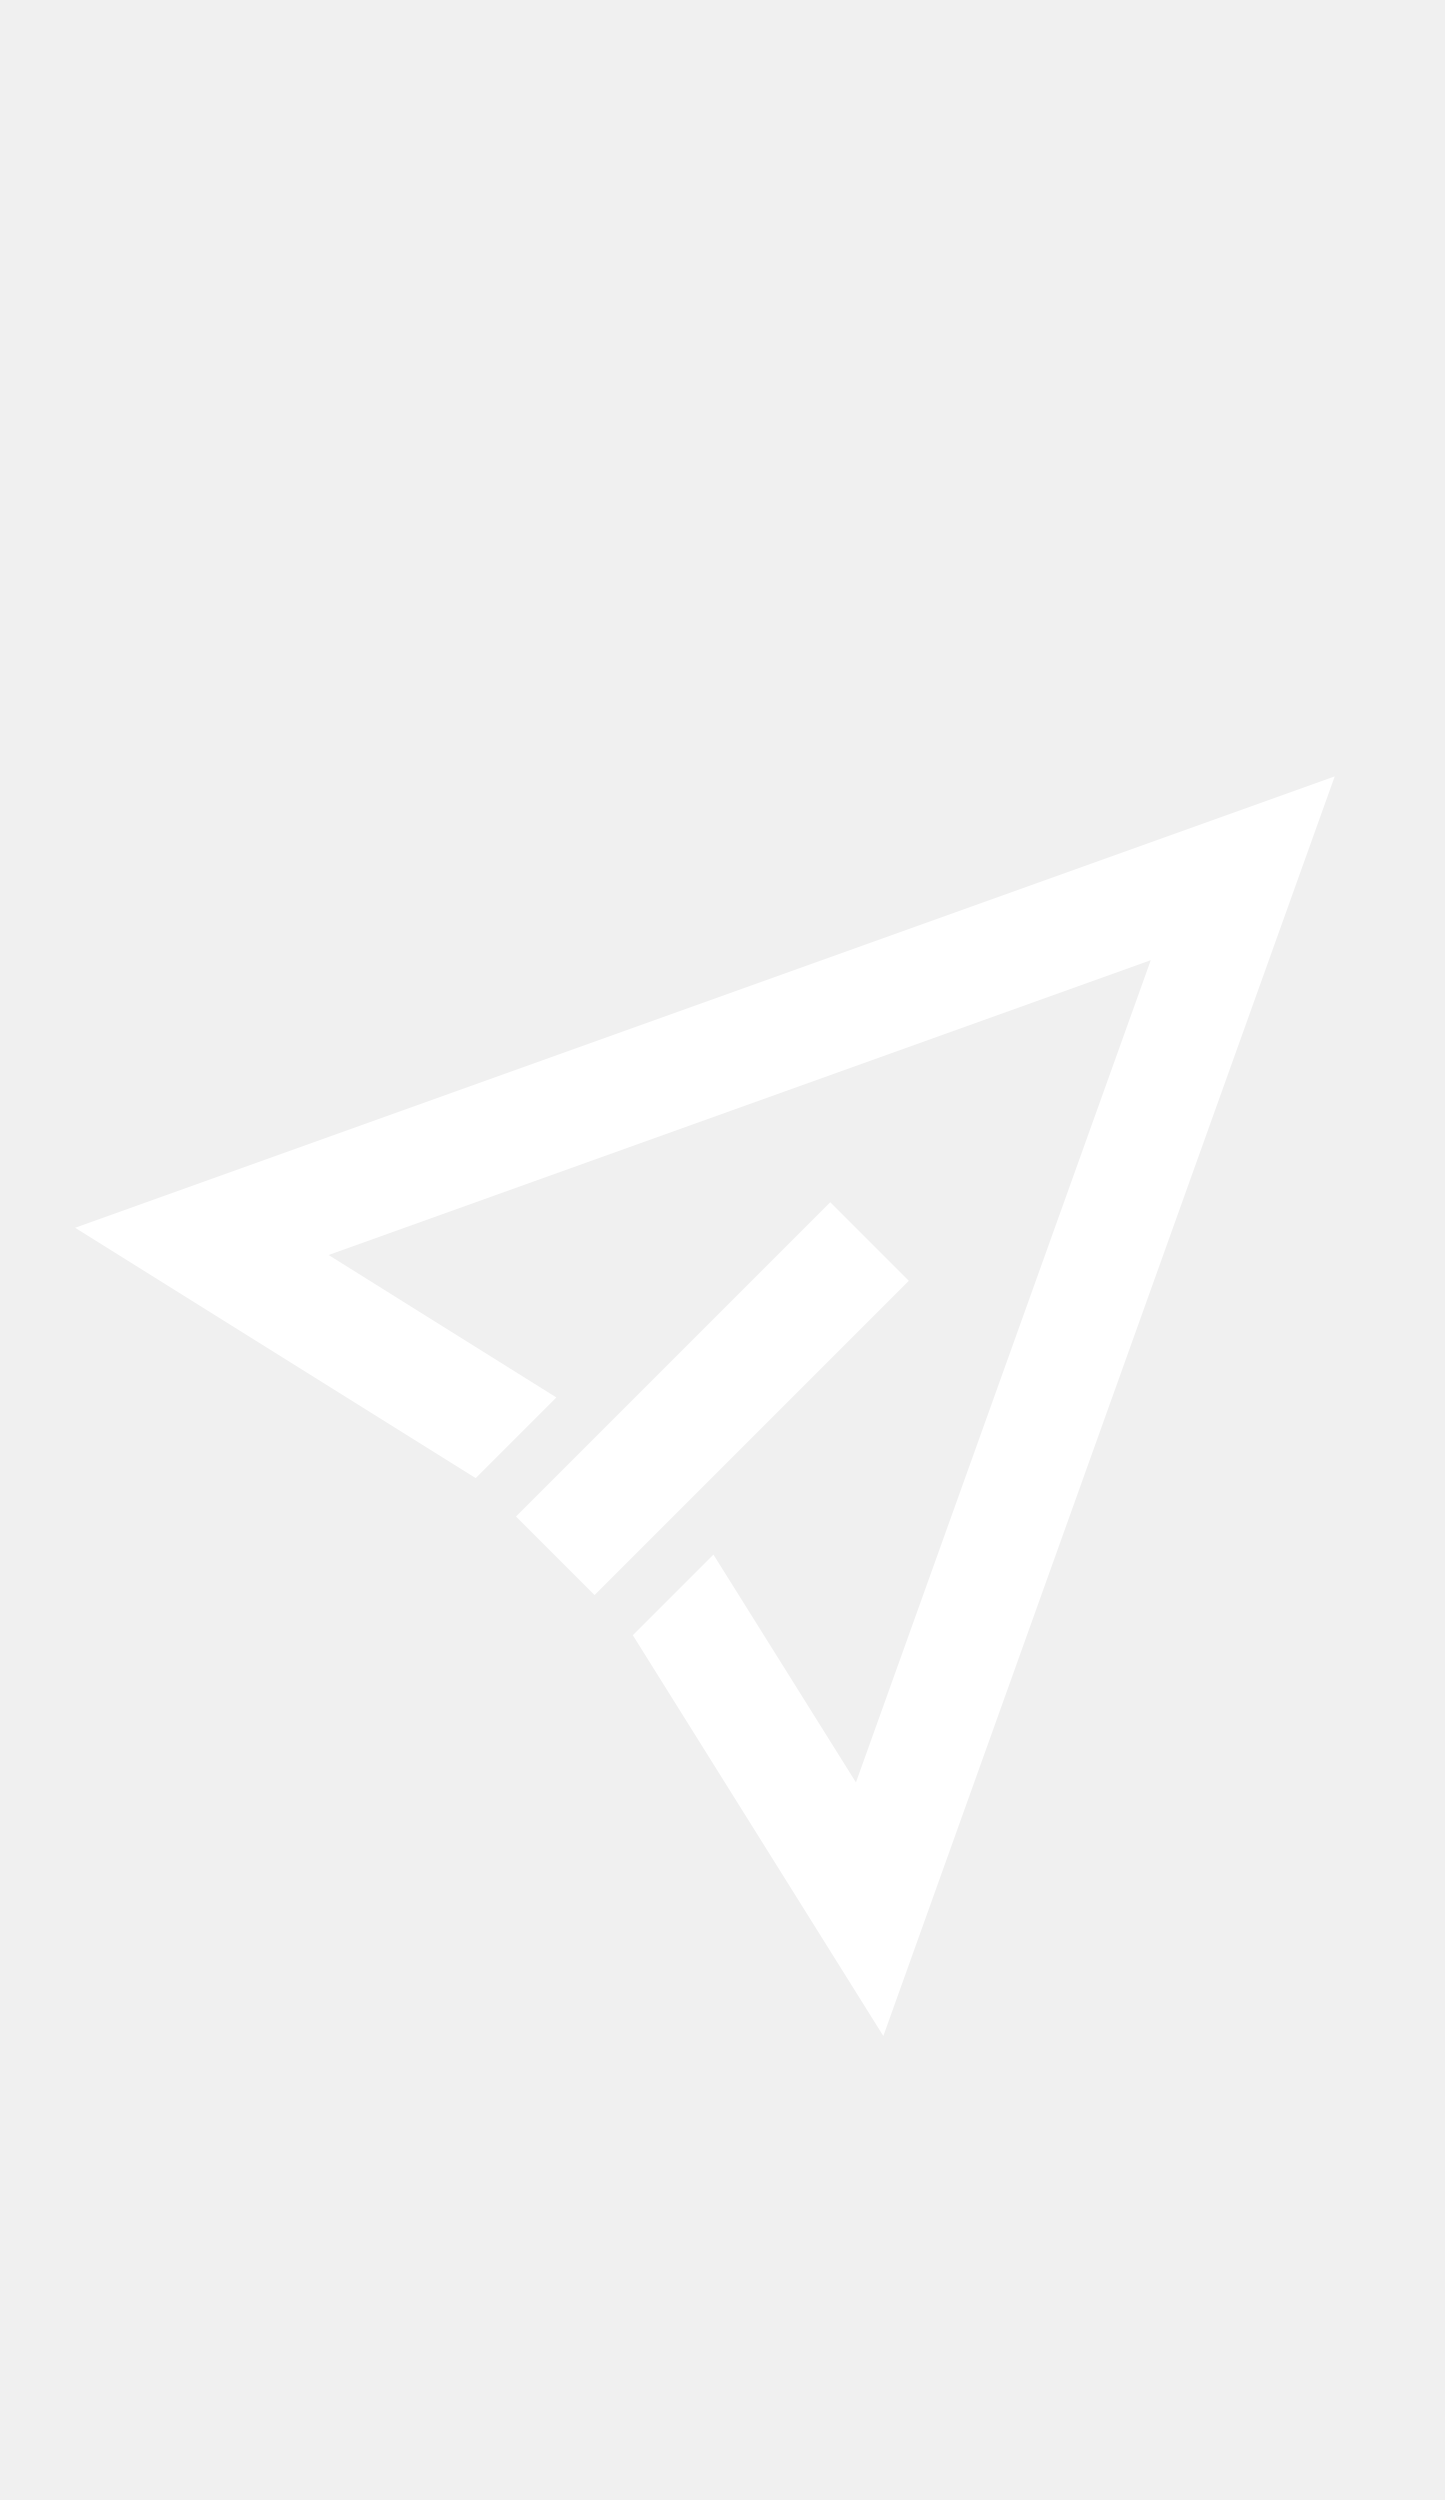
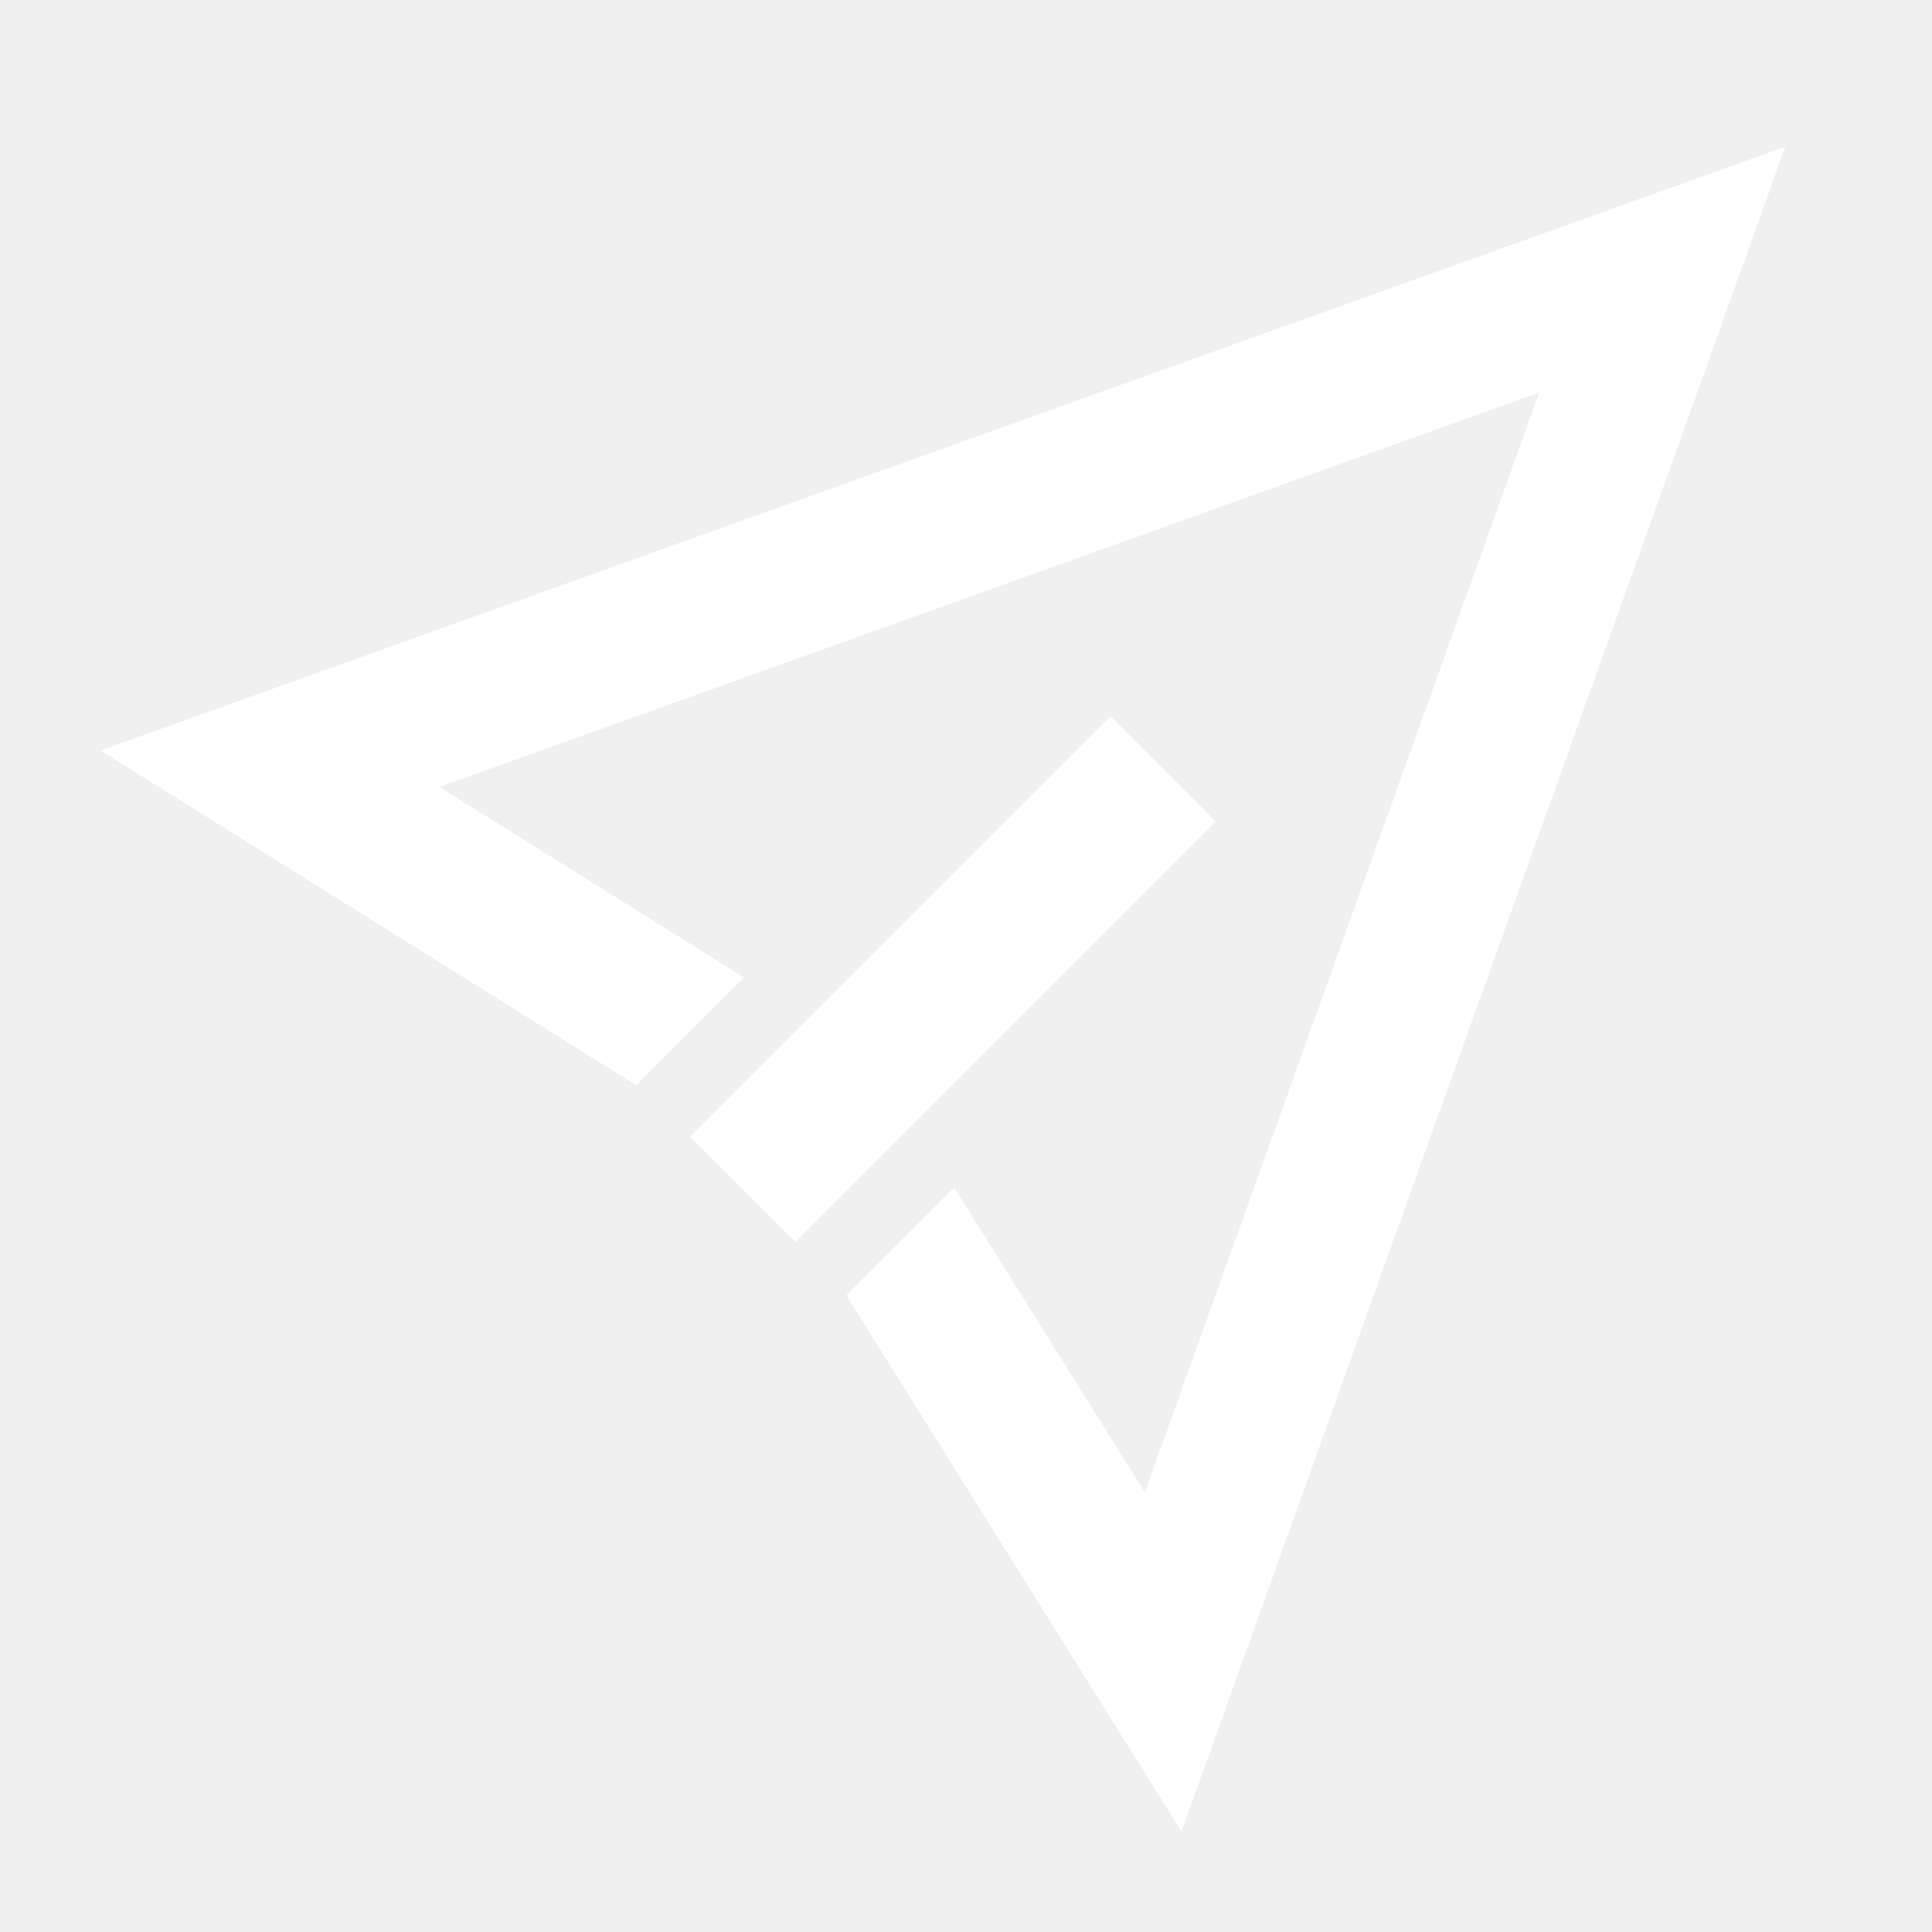
- <svg xmlns="http://www.w3.org/2000/svg" width="26px" height="45px" viewBox="0 0 26 45" version="1.1">
+ <svg xmlns="http://www.w3.org/2000/svg" width="26px" height="26px" viewBox="0 0 26 26" version="1.1">
  <g id="Page-1" stroke="none" stroke-width="1" fill="none" fill-rule="evenodd">
    <g id="ic-nav-send-active">
-       <rect id="Rectangle-Copy-39" x="1" y="0" width="24" height="45" />
-       <g transform="translate(0, 12)">
-         <polygon id="Rectangle_4395" points="0 0 26 0 26 26 0 26" />
-         <g id="Group_8811" transform="translate(1, 1)" fill="#FFFFFF" fill-rule="nonzero">
-           <polygon id="Path_18865" points="0.352 9.1 7.562 13.606 9.014 12.154 4.914 9.59 19.714 4.283 14.407 19.083 11.842 14.983 10.391 16.434 14.9 23.648 23.025 0.975" />
-           <g id="Group_8810" transform="translate(8, 8)">
-             <polygon id="Rectangle_4394" transform="translate(3.823718, 4.176339) rotate(-45) translate(-3.823718, -4.176339) " points="-0.176 3.176 7.824 3.176 7.824 5.176 -0.176 5.176" />
-           </g>
+       <polygon id="Rectangle_4395" points="0 0 26 0 26 26 0 26" />
+       <g id="Group_8811" transform="translate(1, 1)" fill="#FFFFFF" fill-rule="nonzero">
+         <polygon id="Path_18865" points="0.352 9.1 7.562 13.606 9.014 12.154 4.914 9.59 19.714 4.283 14.407 19.083 11.842 14.983 10.391 16.434 14.9 23.648 23.025 0.975" />
+         <g id="Group_8810" transform="translate(8, 8)">
+           <polygon id="Rectangle_4394" transform="translate(3.823718, 4.176339) rotate(-45) translate(-3.823718, -4.176339) " points="-0.176 3.176 7.824 3.176 7.824 5.176 -0.176 5.176" />
        </g>
      </g>
    </g>
  </g>
</svg>
